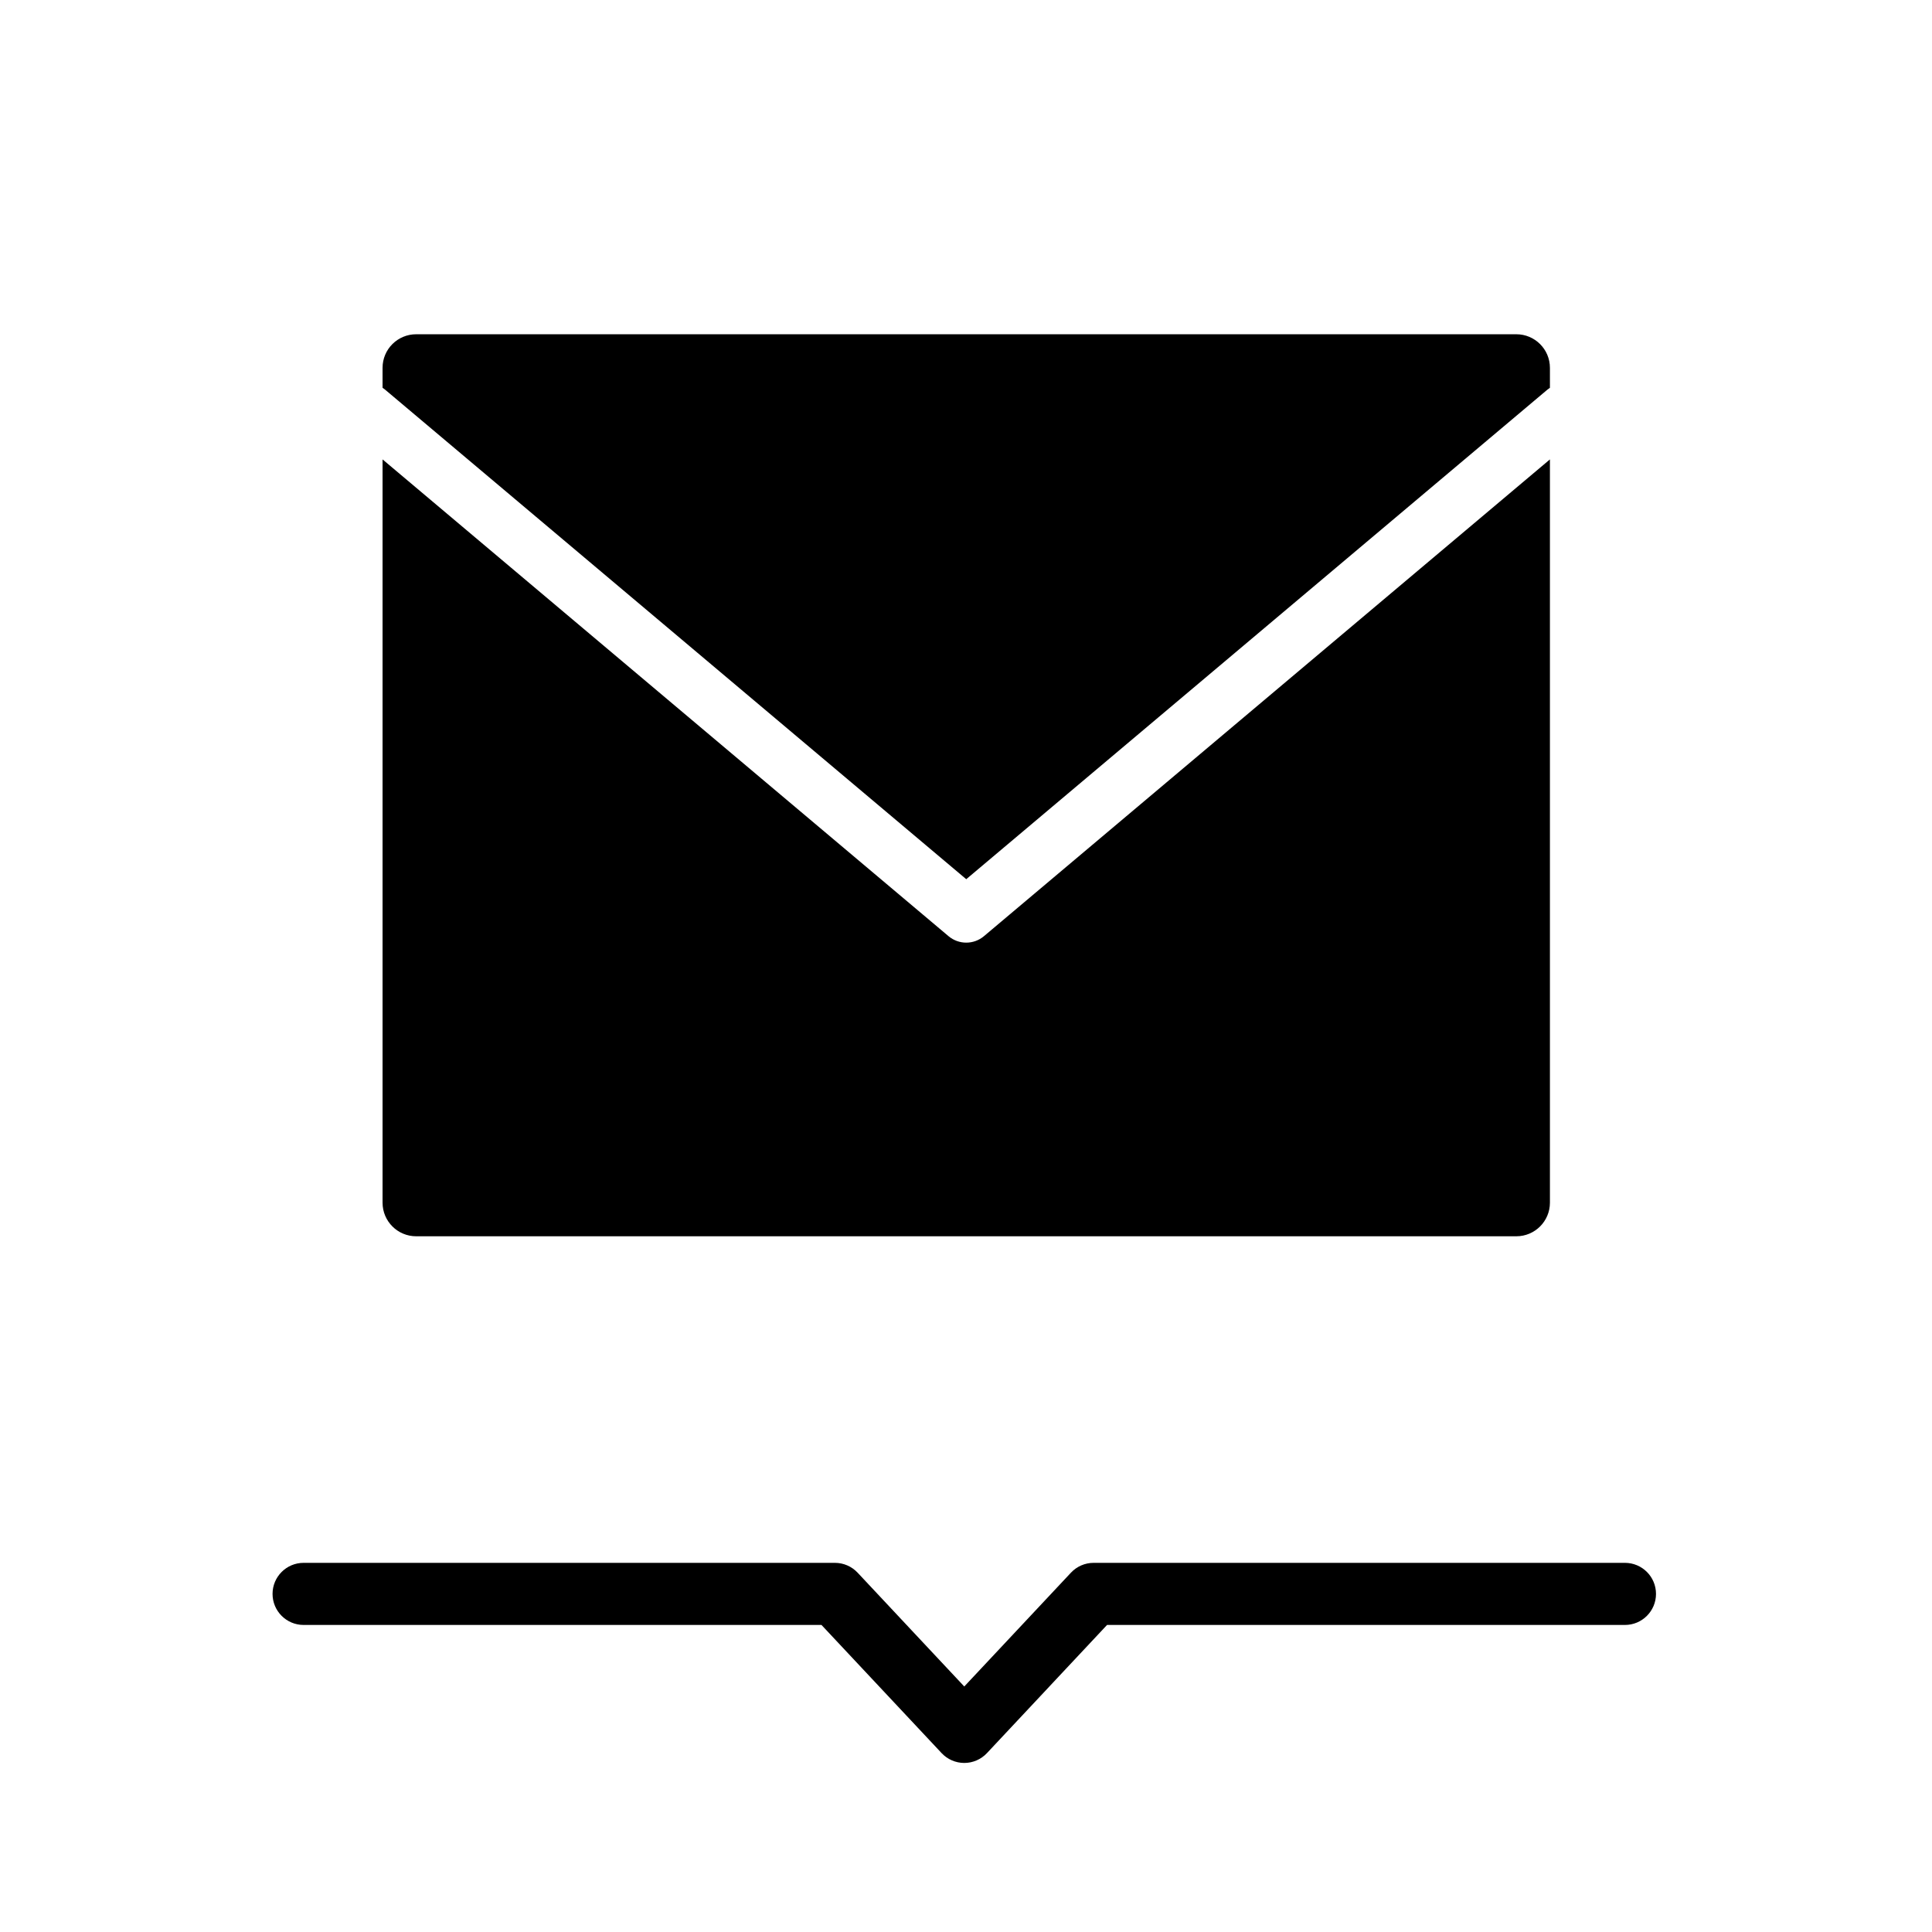
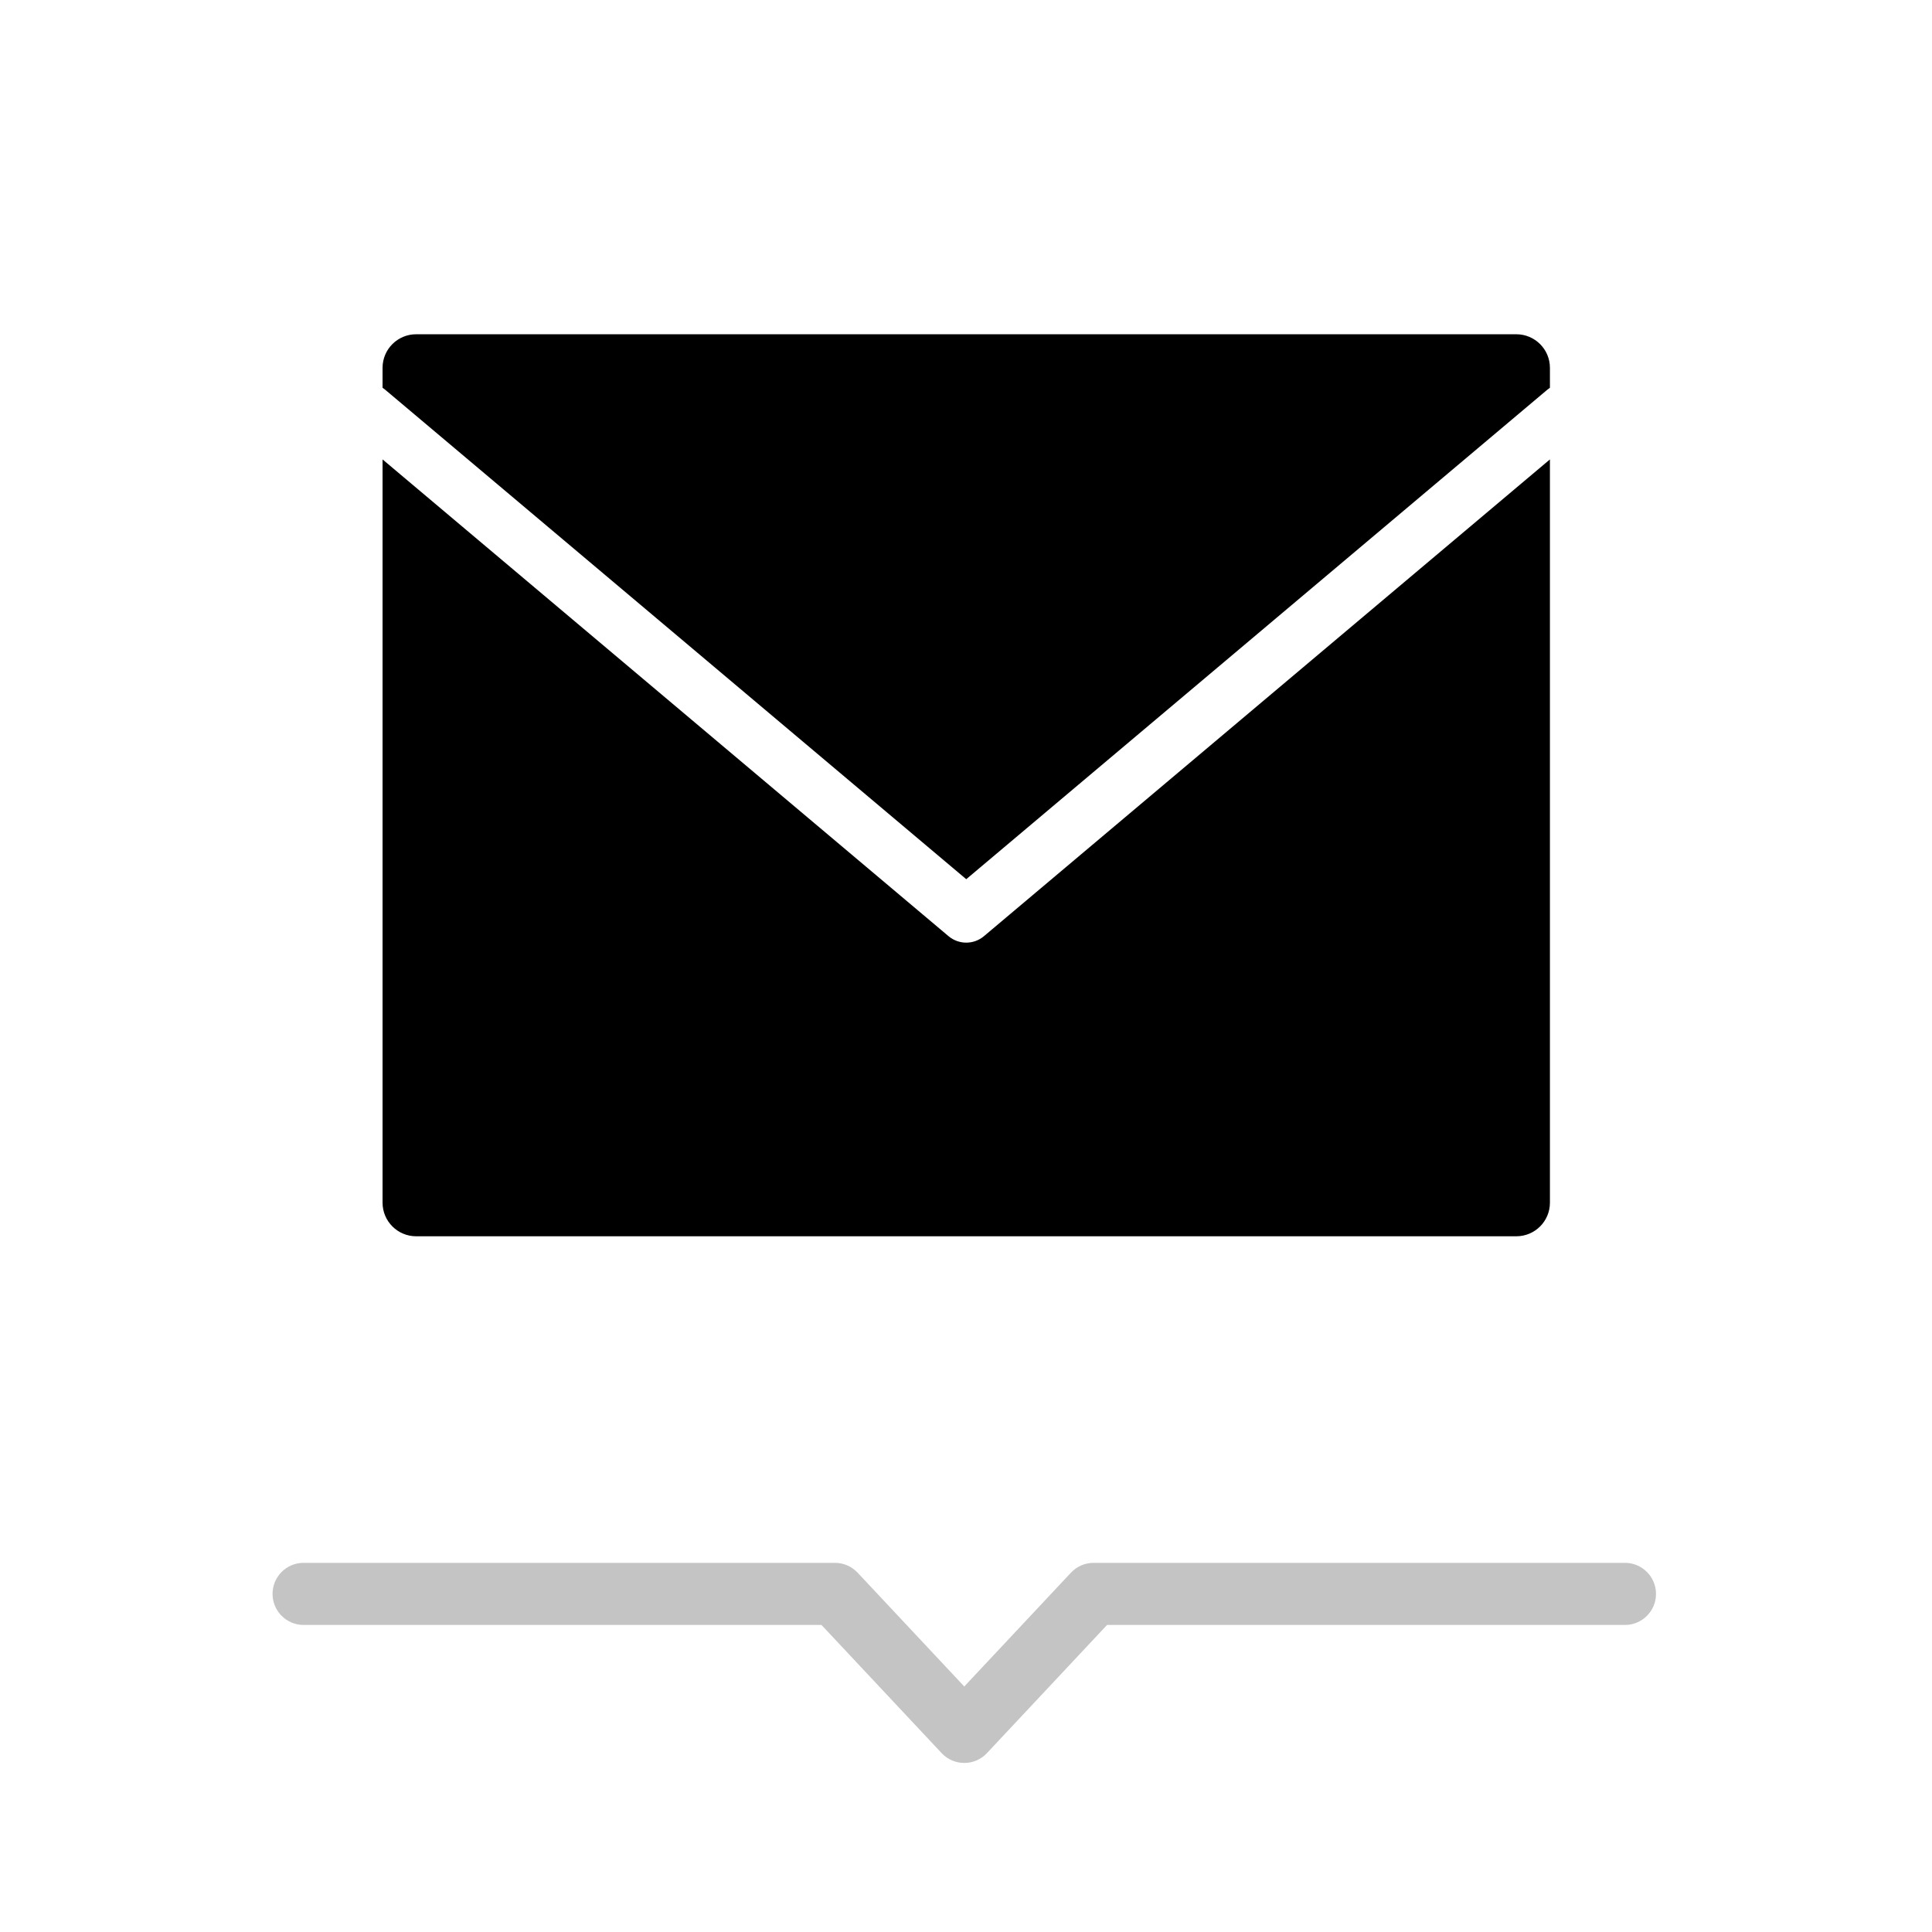
- <svg xmlns="http://www.w3.org/2000/svg" width="280" height="280" viewBox="0 0 280 280">
-   <g fill-rule="nonzero" fill="#000">
-     <path d="M224.627 56.199c-.131.086-.26.181-.382.285l-84.21 70.936-84.21-70.936a4.025 4.025 0 0 0-.382-.285V53.31c0-2.69 2.18-4.867 4.871-4.867h159.442a4.87 4.87 0 0 1 4.871 4.867V56.2zm0 10.382v107.722c0 2.69-2.18 4.868-4.871 4.868H60.314a4.87 4.87 0 0 1-4.871-4.868V66.581l82.025 69.096a3.984 3.984 0 0 0 5.134 0l82.025-69.096zM136.467 254.077a4.5 4.5 0 0 0 6.566 0l17.41-18.577H235.5a4.5 4.5 0 0 0 0-9h-77.006a4.5 4.5 0 0 0-3.284 1.423l-15.46 16.496-15.46-16.496a4.5 4.5 0 0 0-3.284-1.423H44a4.5 4.5 0 0 0 0 9h75.056l17.41 18.577z" />
-   </g>
+ <svg xmlns="http://www.w3.org/2000/svg" width="280" height="280" viewBox="0 0 280 280" fill="none">
+   <path d="M60.314 48.443C57.623 48.443 55.443 50.62 55.443 53.31V56.199C55.574 56.286 55.702 56.381 55.825 56.484L140.035 127.42L224.245 56.484C224.368 56.381 224.496 56.286 224.627 56.199V53.31C224.627 50.621 222.443 48.443 219.756 48.443H60.314Z" fill="black" />
+   <path d="M224.627 66.582L142.602 135.677C141.119 136.927 138.951 136.927 137.468 135.677L55.443 66.582V174.303C55.443 176.993 57.627 179.171 60.314 179.171H219.756C222.447 179.171 224.627 176.994 224.627 174.303V66.582Z" fill="black" />
+   <path d="M136.467 254.077C138.244 255.974 141.256 255.974 143.033 254.077L160.444 235.5H235.5C237.985 235.5 240 233.485 240 231C240 228.515 237.985 226.5 235.5 226.5H158.494C157.25 226.5 156.061 227.015 155.21 227.923L139.75 244.419L124.29 227.923C123.439 227.015 122.25 226.5 121.006 226.5H44C41.515 226.5 39.5 228.515 39.5 231C39.5 233.485 41.515 235.5 44 235.5H119.056L136.467 254.077Z" fill="#C4C4C4" />
</svg>
